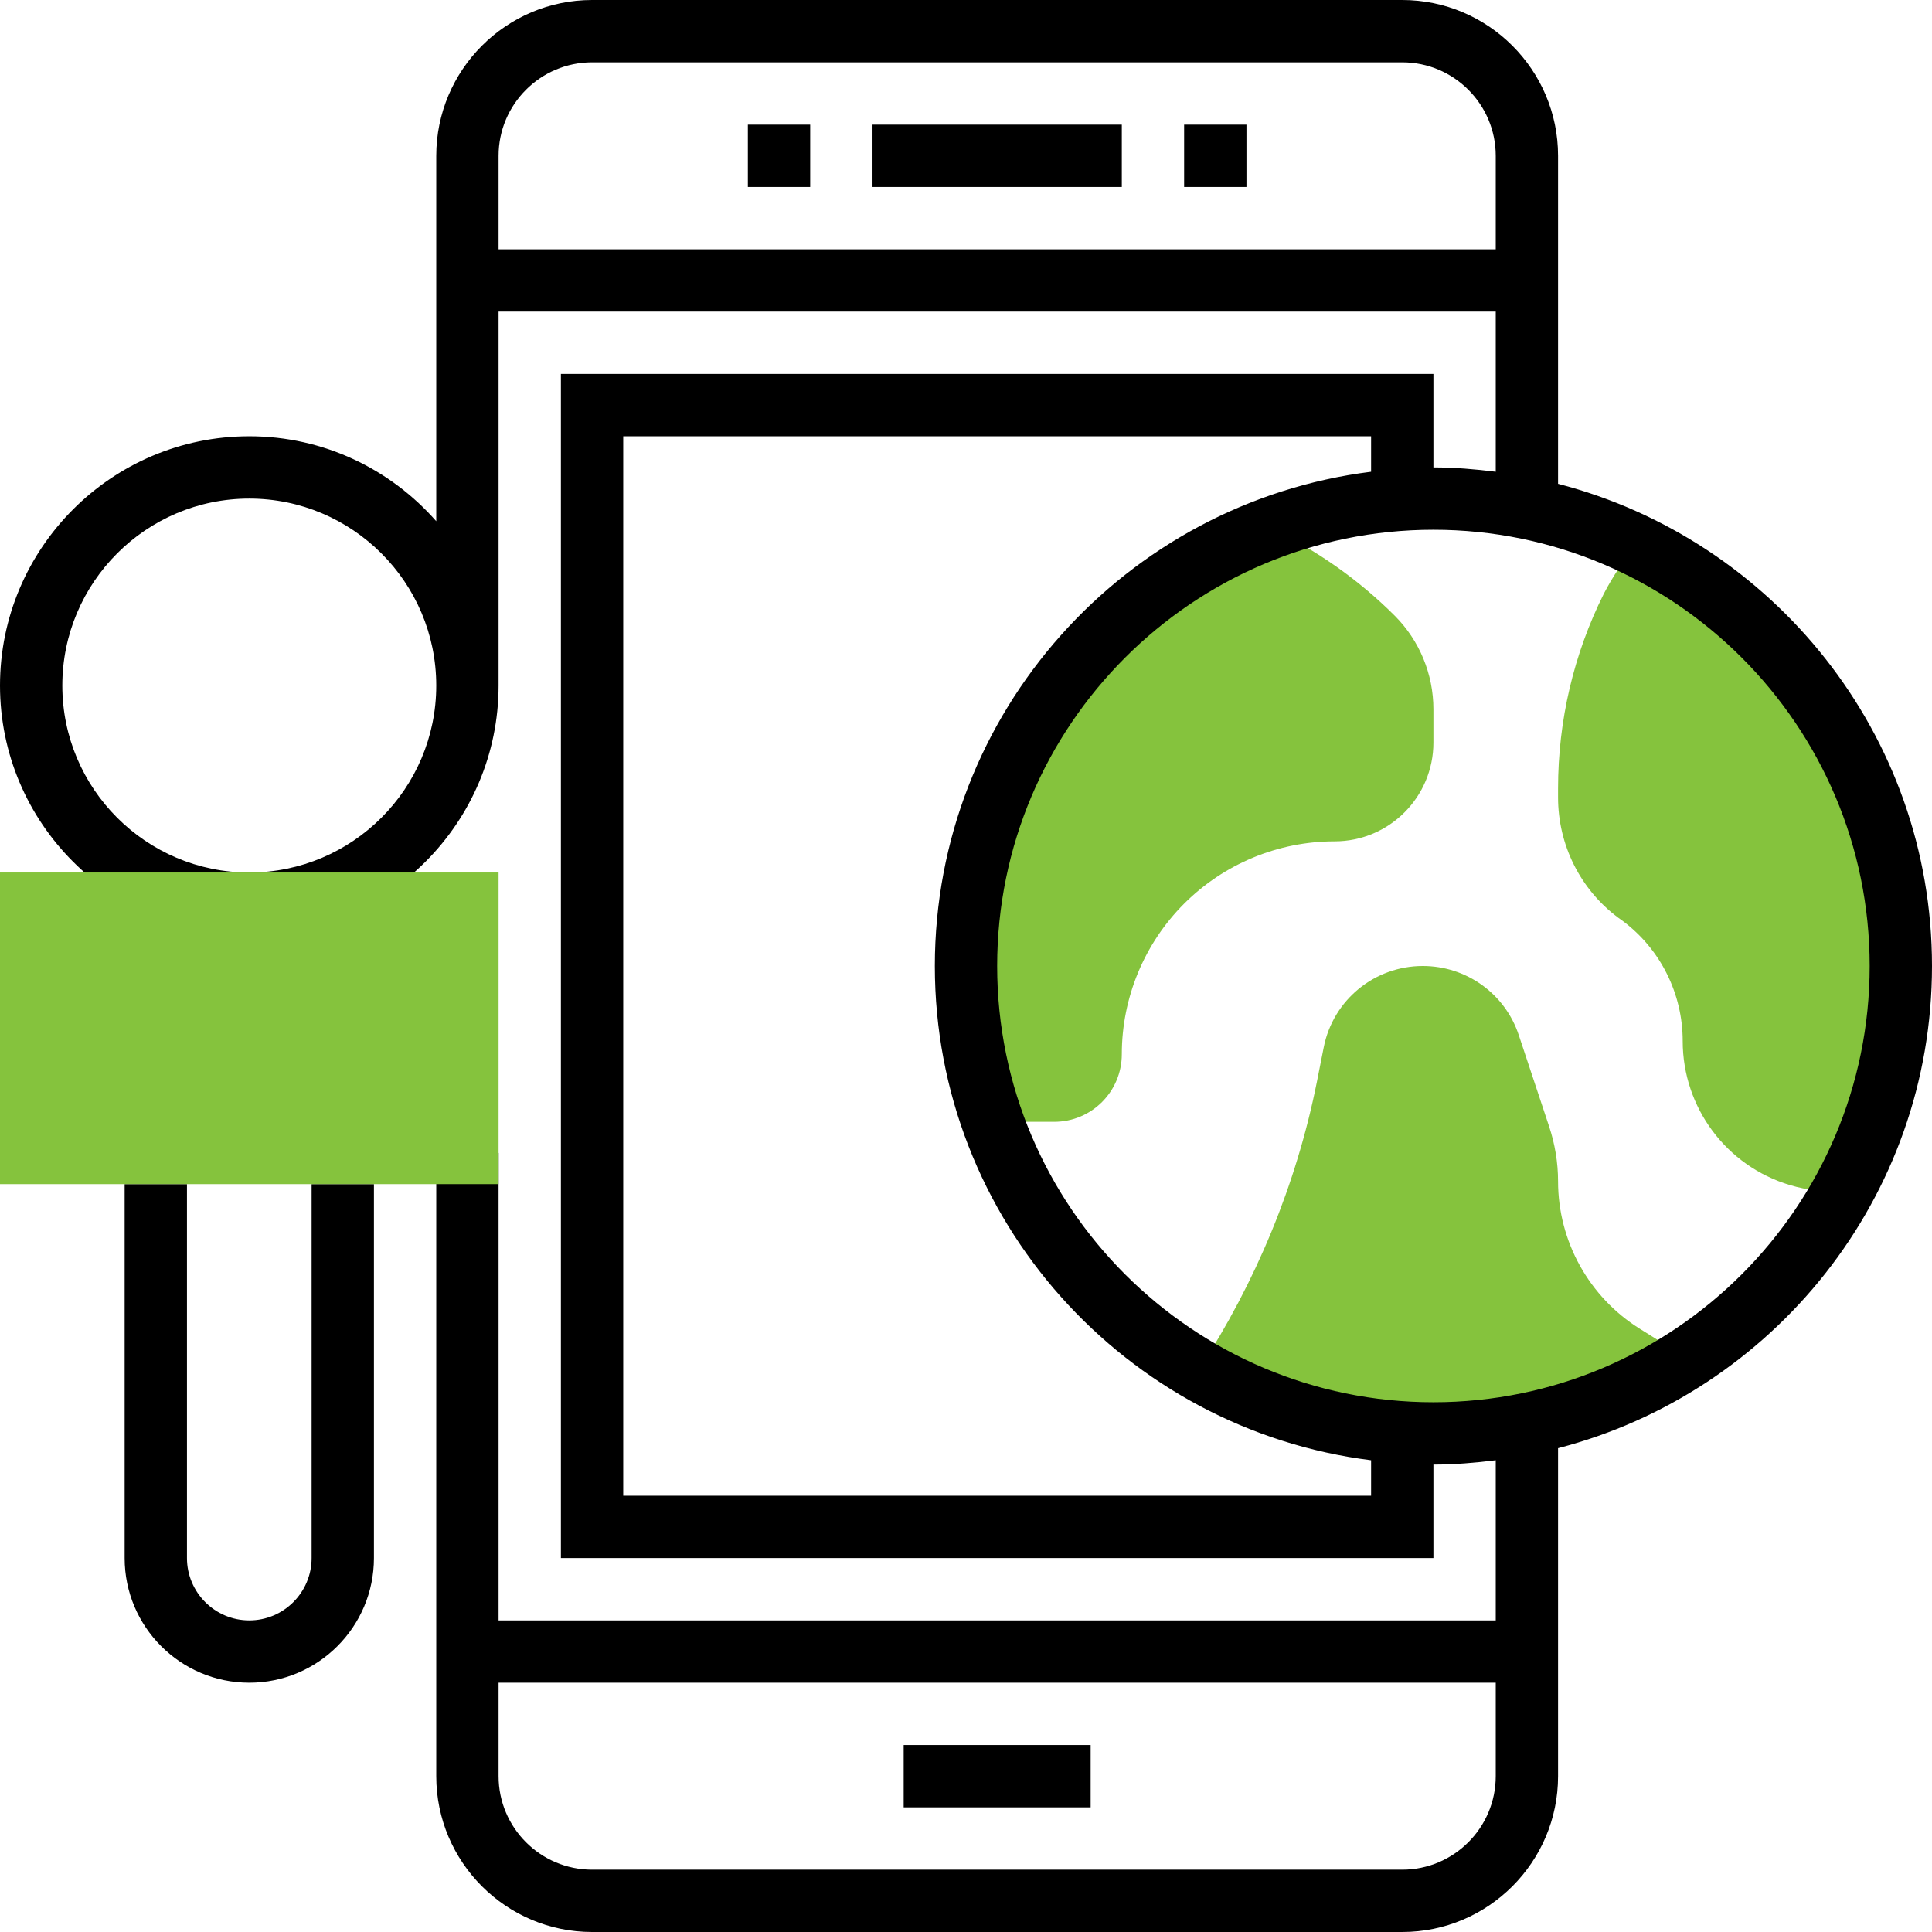
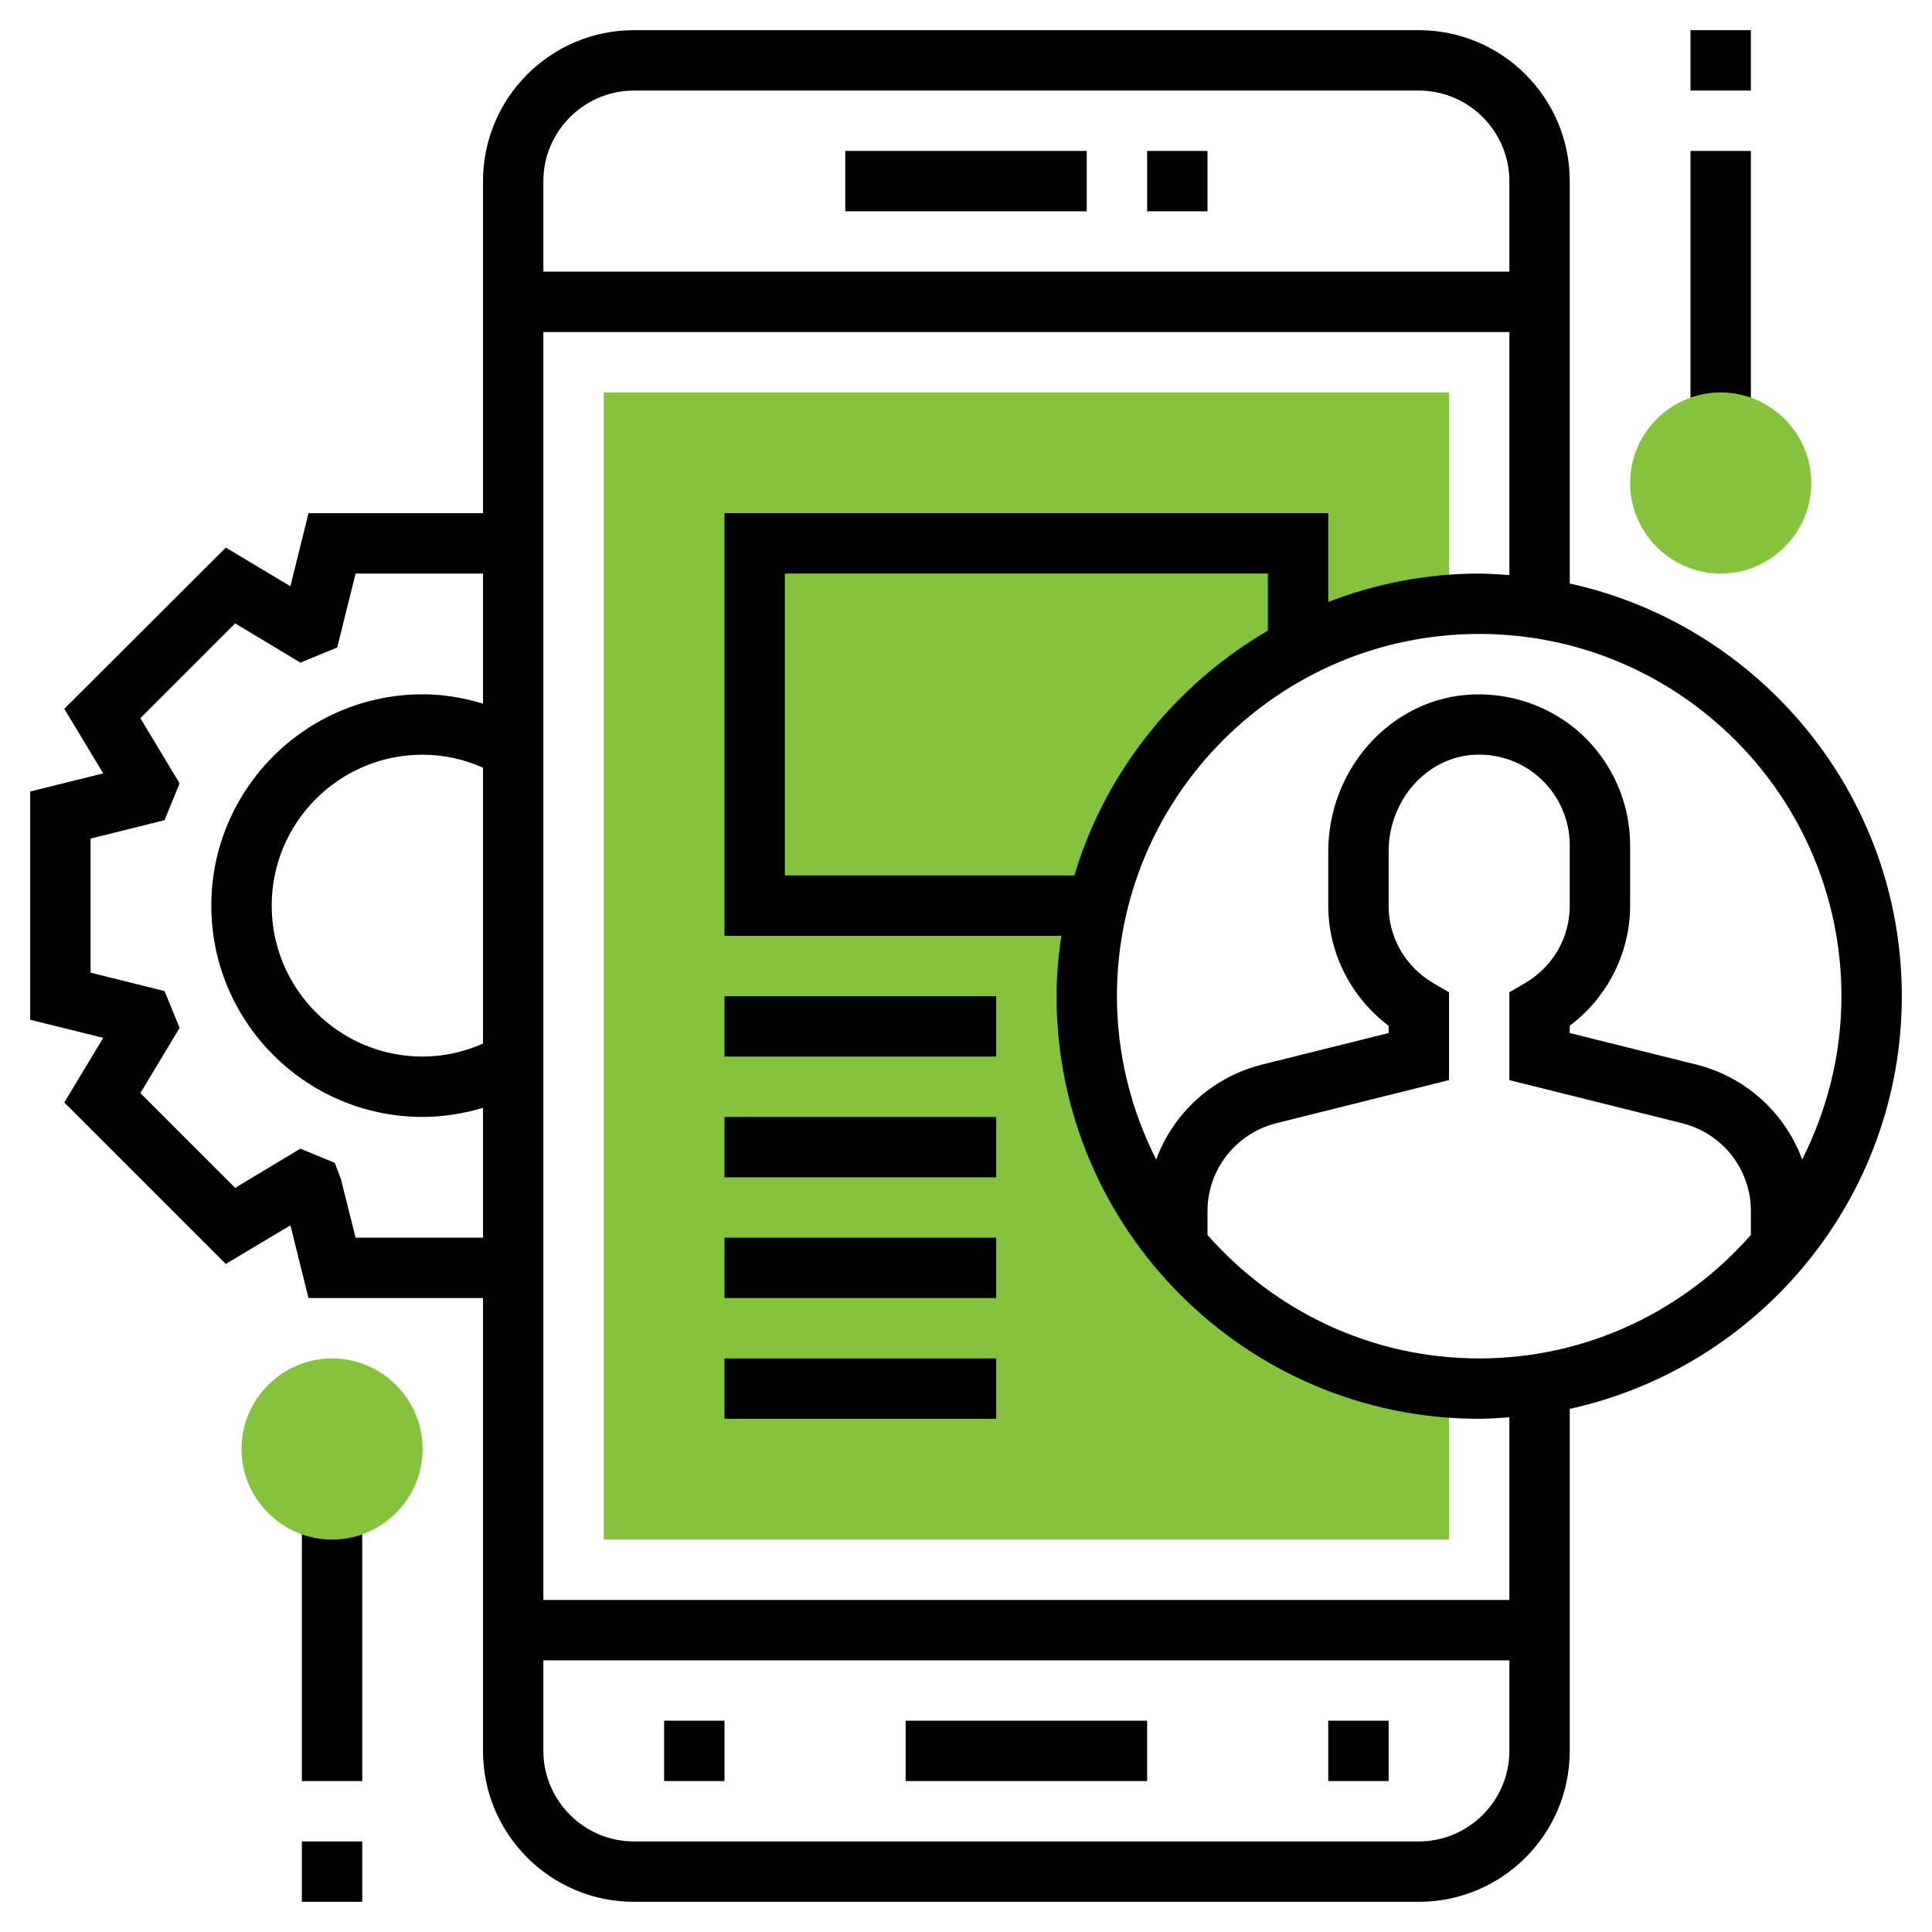
- <svg xmlns="http://www.w3.org/2000/svg" viewBox="0 0 496 496" width="496" height="496">
+ <svg xmlns="http://www.w3.org/2000/svg" viewBox="0 0 64 64" width="64" height="64">
  <style>
		tspan { white-space:pre }
- 		.shp0 { fill: #85c33d } 
- 		.shp1 { fill: #000000 } 
+ 		.shp0 { fill: #000000 } 
+ 		.shp1 { fill: #85c33d } 
	</style>
-   <g id="Layer">
-     <path id="Layer" class="shp0" d="M360 367.68C341.04 366.48 323.28 360.8 307.76 351.76L307.76 351.68C322.4 329.2 332.8 304.16 338.08 277.76L339.84 268.88C342.24 256.72 352.88 248 365.28 248C376.48 248 386.4 255.12 389.92 265.76L397.68 289.12C399.2 293.68 400 298.48 400 303.28C400 318.64 407.92 332.96 420.96 341.12L433.12 348.72C420.72 356.8 406.8 362.64 391.84 365.68C384.16 367.2 376.16 368 368 368C365.28 368 362.64 367.92 360 367.68L360 367.68Z" />
-     <path id="Layer" class="shp0" d="M288 270.64C288 280.24 280.24 288 270.64 288L254.88 288C250.4 275.44 248 262 248 248C248 196.48 280.56 152.48 326.16 135.52L326.24 135.6C337.92 141.2 348.72 148.72 358.08 158.08C364.4 164.4 368 173.04 368 182.08L368 190.64C368 204.64 356.64 216 342.64 216C328.16 216 314.24 221.76 304 232C293.76 242.24 288 256.16 288 270.64Z" />
-     <path id="Layer" class="shp0" d="M488 248C488 269.04 482.56 288.72 473.12 305.92C468.64 306.08 464.08 305.6 459.52 304.24C443.2 299.36 432 284.32 432 267.28C432 255.12 426.32 243.68 416.56 236.4L415.44 235.6C405.68 228.32 400 216.88 400 204.72L400 202.4C400 185.04 404 167.92 411.76 152.4C414.08 147.92 416.88 143.84 419.92 139.92L420 139.84C460.24 159.2 488 200.4 488 248Z" />
-   </g>
-   <path id="Layer" class="shp1" d="M232 448L280 448L280 464L232 464L232 448Z" />
-   <path id="Layer" class="shp1" d="M192 32L208 32L208 48L192 48L192 32Z" />
-   <path id="Layer" class="shp1" d="M224 32L288 32L288 48L224 48L224 32Z" />
-   <path id="Layer" class="shp1" d="M304 32L320 32L320 48L304 48L304 32Z" />
-   <path id="Layer" fill-rule="evenodd" class="shp1" d="M496 248C496 307.51 455.11 357.52 400 371.79L400 456C400 478.05 382.05 496 360 496L152 496C129.95 496 112 478.05 112 456L112 296L128 296L128 416L384 416L384 374.89C378.74 375.55 373.43 376 368 376L368 400L144 400L144 96L368 96L368 120C373.43 120 378.74 120.45 384 121.11L384 80L128 80L128 176C128 211.29 99.29 240 64 240C28.71 240 0 211.29 0 176C0 140.71 28.71 112 64 112C83.12 112 100.27 120.47 112 133.81L112 40C112 17.95 129.95 0 152 0L360 0C382.05 0 400 17.95 400 40L400 124.21C455.11 138.48 496 188.49 496 248ZM112 176C112 149.53 90.47 128 64 128C37.53 128 16 149.53 16 176C16 202.47 37.53 224 64 224C90.47 224 112 202.47 112 176ZM384 64L384 40C384 26.77 373.23 16 360 16L152 16C138.77 16 128 26.77 128 40L128 64L384 64ZM384 456L384 432L128 432L128 456C128 469.23 138.77 480 152 480L360 480C373.23 480 384 469.23 384 456ZM352 374.89C288.96 366.98 240 313.15 240 248C240 182.85 288.96 129.02 352 121.11L352 112L160 112L160 384L352 384L352 374.89ZM480 248C480 186.24 429.76 136 368 136C306.24 136 256 186.24 256 248C256 309.76 306.24 360 368 360C429.76 360 480 309.76 480 248Z" />
-   <path id="Layer" class="shp1" d="M80 400C80 408.82 72.82 416 64 416C55.18 416 48 408.82 48 400L48 304L32 304L32 400C32 417.65 46.35 432 64 432C81.65 432 96 417.65 96 400L96 304L80 304L80 400Z" />
-   <path id="Layer" class="shp0" d="M128 304L0 304L0 224L128 224L128 304Z" />
+   <path id="Layer" class="shp0" d="M38 5L40 5L40 7L38 7L38 5Z" />
+   <path id="Layer" class="shp0" d="M28 5L36 5L36 7L28 7L28 5Z" />
+   <path id="Layer" class="shp0" d="M30 57L38 57L38 59L30 59L30 57Z" />
+   <path id="Layer" class="shp0" d="M44 57L46 57L46 59L44 59L44 57Z" />
+   <path id="Layer" class="shp0" d="M22 57L24 57L24 59L22 59L22 57Z" />
+   <path id="Layer" class="shp1" d="M36 33C36 26.16 41.29 20.56 48 20.05L48 13L20 13L20 51L48 51L48 45.95C41.29 45.44 36 39.84 36 33Z" />
+   <path id="Layer" class="shp0" d="M24 33L33 33L33 35L24 35L24 33Z" />
+   <path id="Layer" class="shp0" d="M24 37L33 37L33 39L24 39L24 37Z" />
+   <path id="Layer" class="shp0" d="M24 41L33 41L33 43L24 43L24 41Z" />
+   <path id="Layer" class="shp0" d="M24 45L33 45L33 47L24 47L24 45Z" />
+   <path id="Layer" class="shp0" d="M56 5L58 5L58 14L56 14L56 5Z" />
+   <path id="Layer" class="shp0" d="M56 1L58 1L58 3L56 3L56 1Z" />
+   <path id="Layer" class="shp0" d="M10 50L12 50L12 59L10 59L10 50Z" />
+   <path id="Layer" class="shp1" d="M57 19C55.35 19 54 17.65 54 16C54 14.35 55.35 13 57 13C58.65 13 60 14.35 60 16C60 17.65 58.65 19 57 19Z" />
+   <path id="Layer" class="shp1" d="M11 51C9.35 51 8 49.65 8 48C8 46.35 9.35 45 11 45C12.65 45 14 46.35 14 48C14 49.65 12.65 51 11 51Z" />
+   <path id="Layer" class="shp0" d="M10 61L12 61L12 63L10 63L10 61Z" />
+   <path id="Layer" fill-rule="evenodd" class="shp0" d="M52 46.67L52 58C52 60.76 49.76 63 47 63L21 63C18.24 63 16 60.76 16 58L16 43L10.22 43L9.62 40.59L7.48 41.87L2.13 36.52L3.42 34.38L1 33.78L1 26.22L3.42 25.62L2.13 23.48L7.48 18.14L9.62 19.42L10.22 17L16 17L16 6C16 3.24 18.24 1 21 1L47 1C49.76 1 52 3.24 52 6L52 19.33C58.28 20.71 63 26.31 63 33C63 39.69 58.28 45.29 52 46.67ZM49 21C42.38 21 37 26.38 37 33C37 34.95 37.48 36.79 38.3 38.41C38.86 36.89 40.14 35.69 41.79 35.27L46 34.22L46 33.98C44.75 33.04 44 31.56 44 30L44 28.21C44 25.52 46 23.24 48.56 23.02C49.95 22.9 51.35 23.37 52.38 24.31C53.41 25.26 54 26.6 54 28L54 30C54 31.56 53.25 33.04 52 33.98L52 34.22L56.21 35.27C57.86 35.69 59.14 36.89 59.7 38.41C60.52 36.78 61 34.95 61 33C61 26.38 55.62 21 49 21ZM50 46.95C49.67 46.97 49.34 47 49 47C41.28 47 35 40.72 35 33C35 32.32 35.06 31.66 35.16 31L24 31L24 17L44 17L44 19.94C45.55 19.34 47.24 19 49 19C49.34 19 49.67 19.03 50 19.05L50 11L18 11L18 53L50 53L50 46.95ZM21 3C19.35 3 18 4.35 18 6L18 9L50 9L50 6C50 4.35 48.65 3 47 3L21 3ZM16 41L16 36.7C15.35 36.89 14.68 37 14 37C10.14 37 7 33.86 7 30C7 26.14 10.14 23 14 23C14.68 23 15.35 23.11 16 23.31L16 19L11.78 19L11.17 21.45L9.95 21.95L7.79 20.65L4.65 23.79L5.95 25.95L5.45 27.17L3 27.78L3 32.22L5.45 32.83L5.95 34.05L4.65 36.21L7.79 39.35L9.95 38.05L11.09 38.52L11.29 39.05L11.78 41L16 41ZM16 25.43C15.37 25.15 14.69 25 14 25C11.24 25 9 27.24 9 30C9 32.76 11.24 35 14 35C14.69 35 15.37 34.85 16 34.57L16 25.43ZM50 58L50 55L18 55L18 58C18 59.65 19.35 61 21 61L47 61C48.65 61 50 59.65 50 58ZM42 20.89L42 19L26 19L26 29L35.59 29C36.62 25.55 38.95 22.67 42 20.89ZM58 40.91L58 40.12C58 38.74 57.07 37.55 55.73 37.21L50 35.78L50 32.87L50.5 32.58C51.44 32.03 52 31.07 52 30L52 28C52 27.16 51.65 26.36 51.03 25.79C50.4 25.21 49.59 24.94 48.73 25.01C47.2 25.15 46 26.55 46 28.21L46 30C46 31.07 46.56 32.03 47.5 32.58L48 32.87L48 35.78L42.27 37.21C40.94 37.55 40 38.74 40 40.12L40 40.91C42.2 43.41 45.41 45 49 45C52.59 45 55.8 43.41 58 40.91Z" />
</svg>
